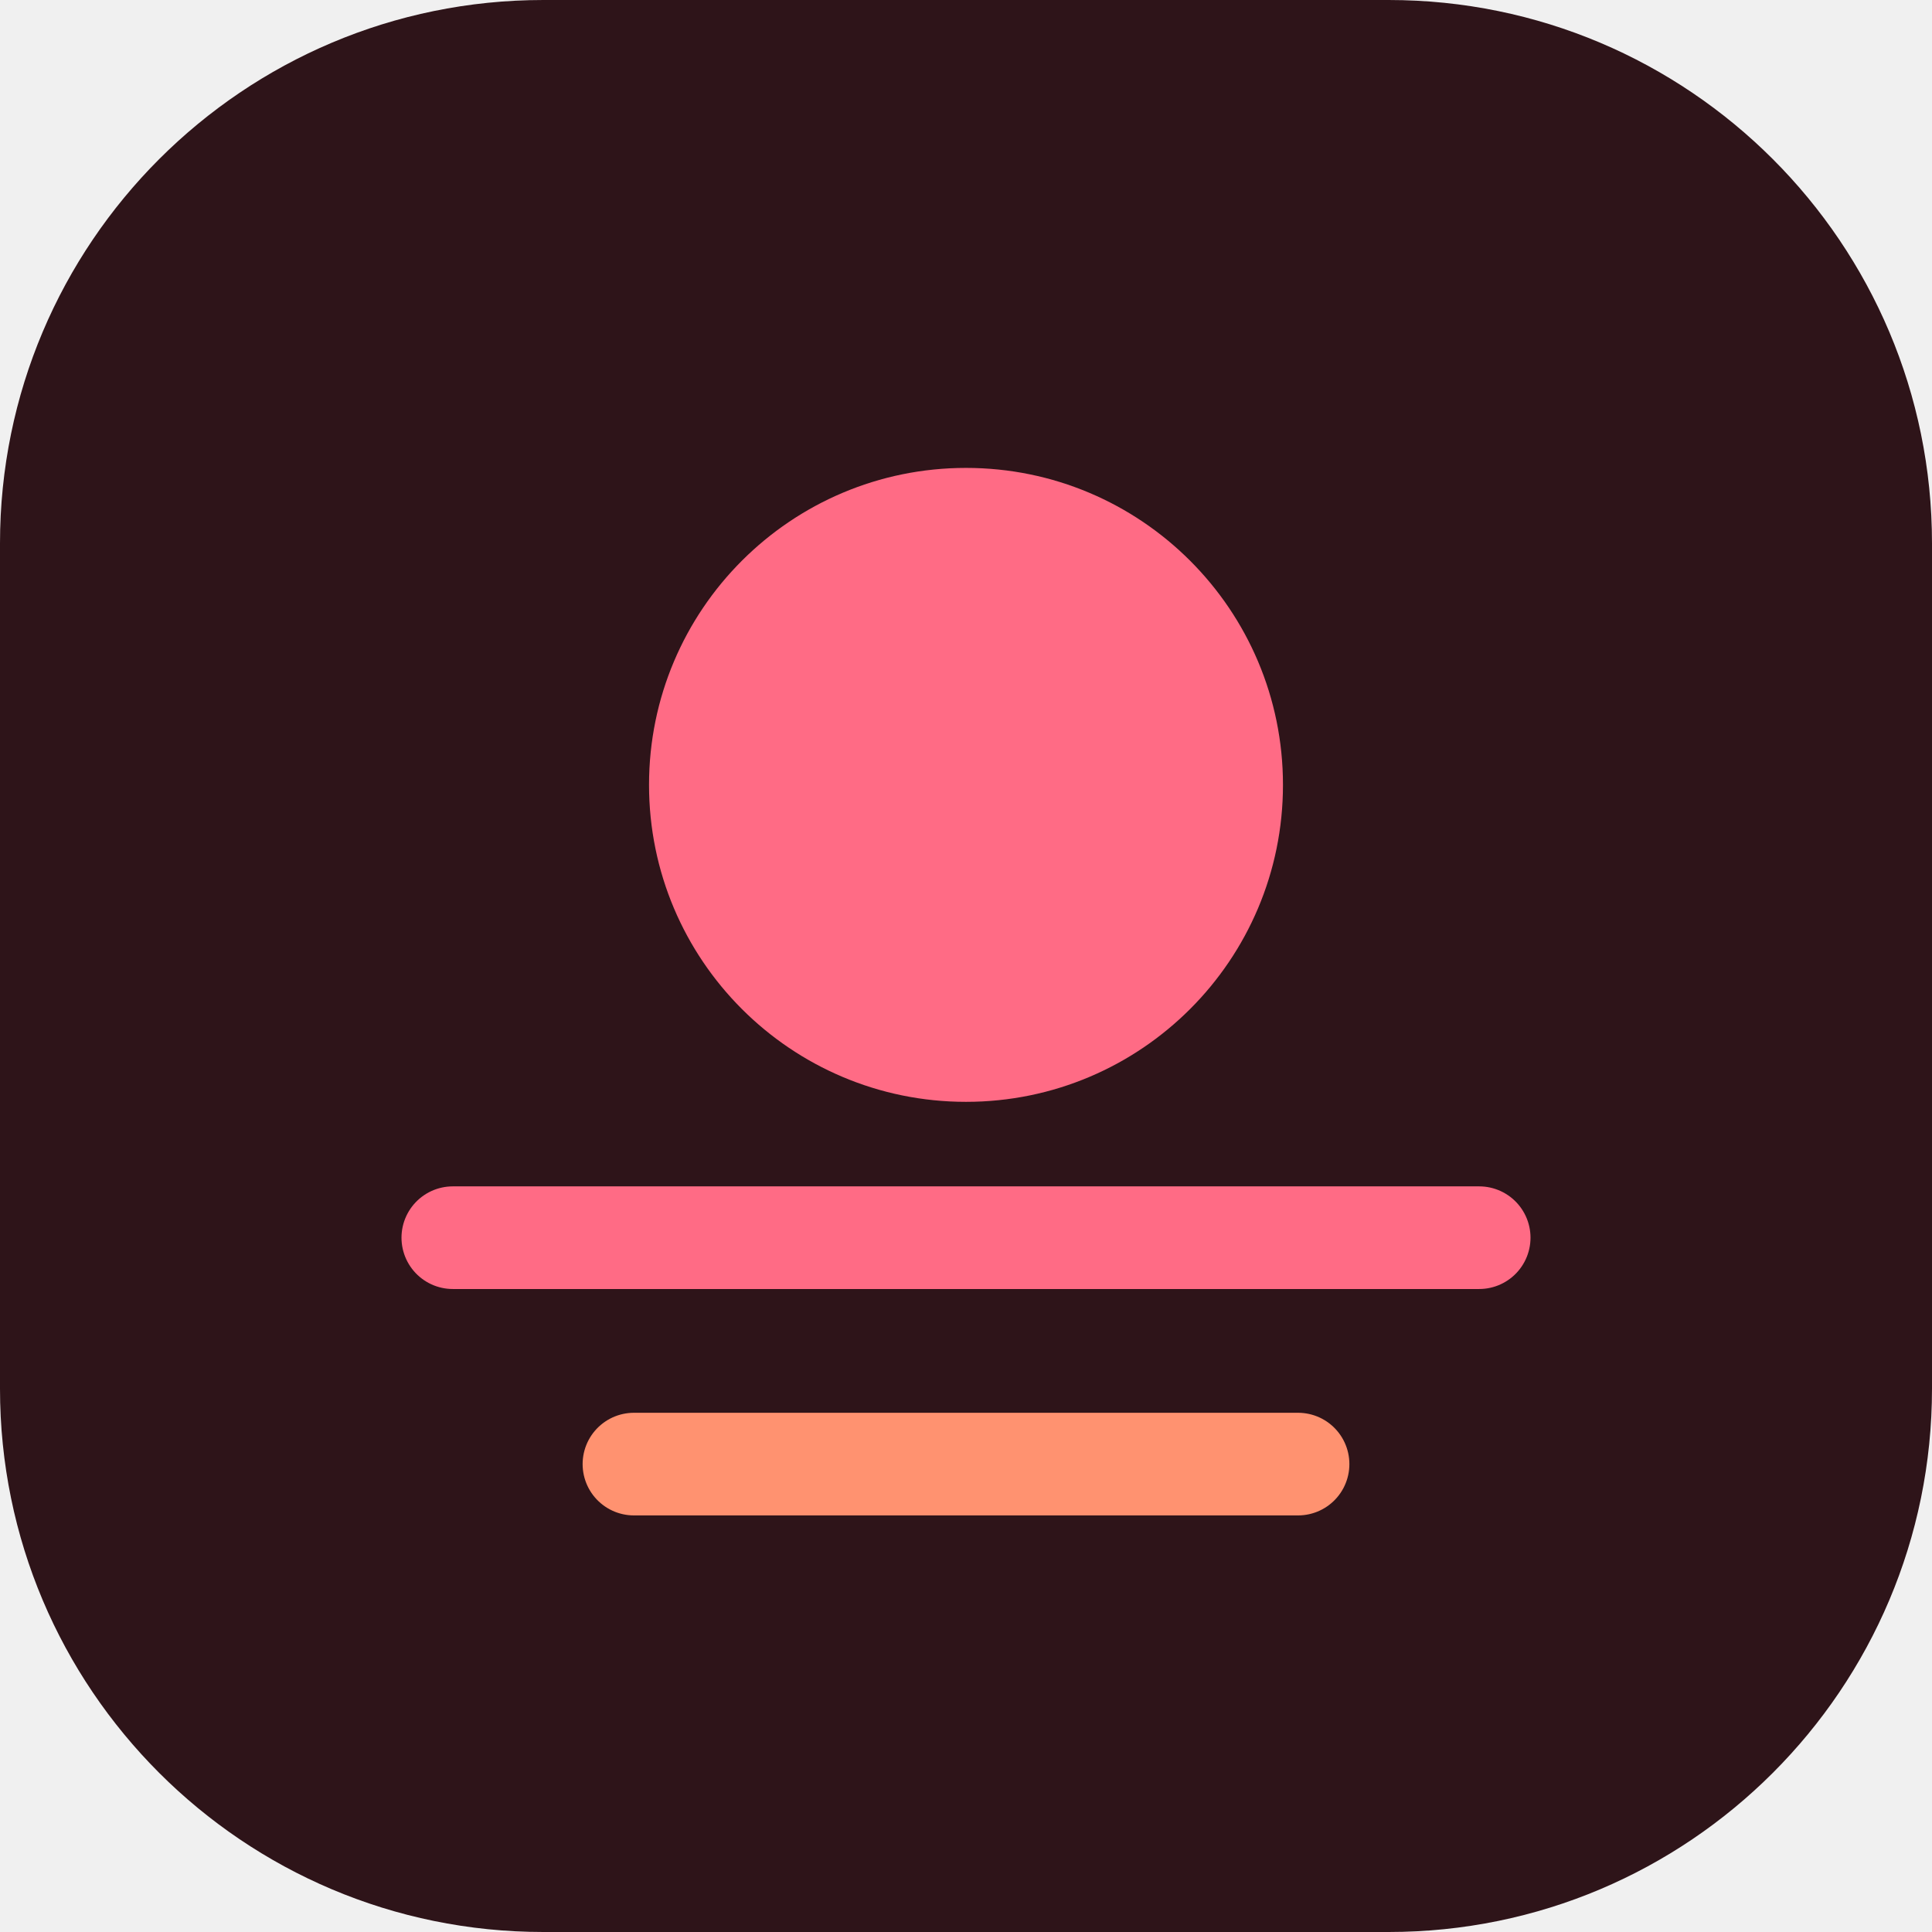
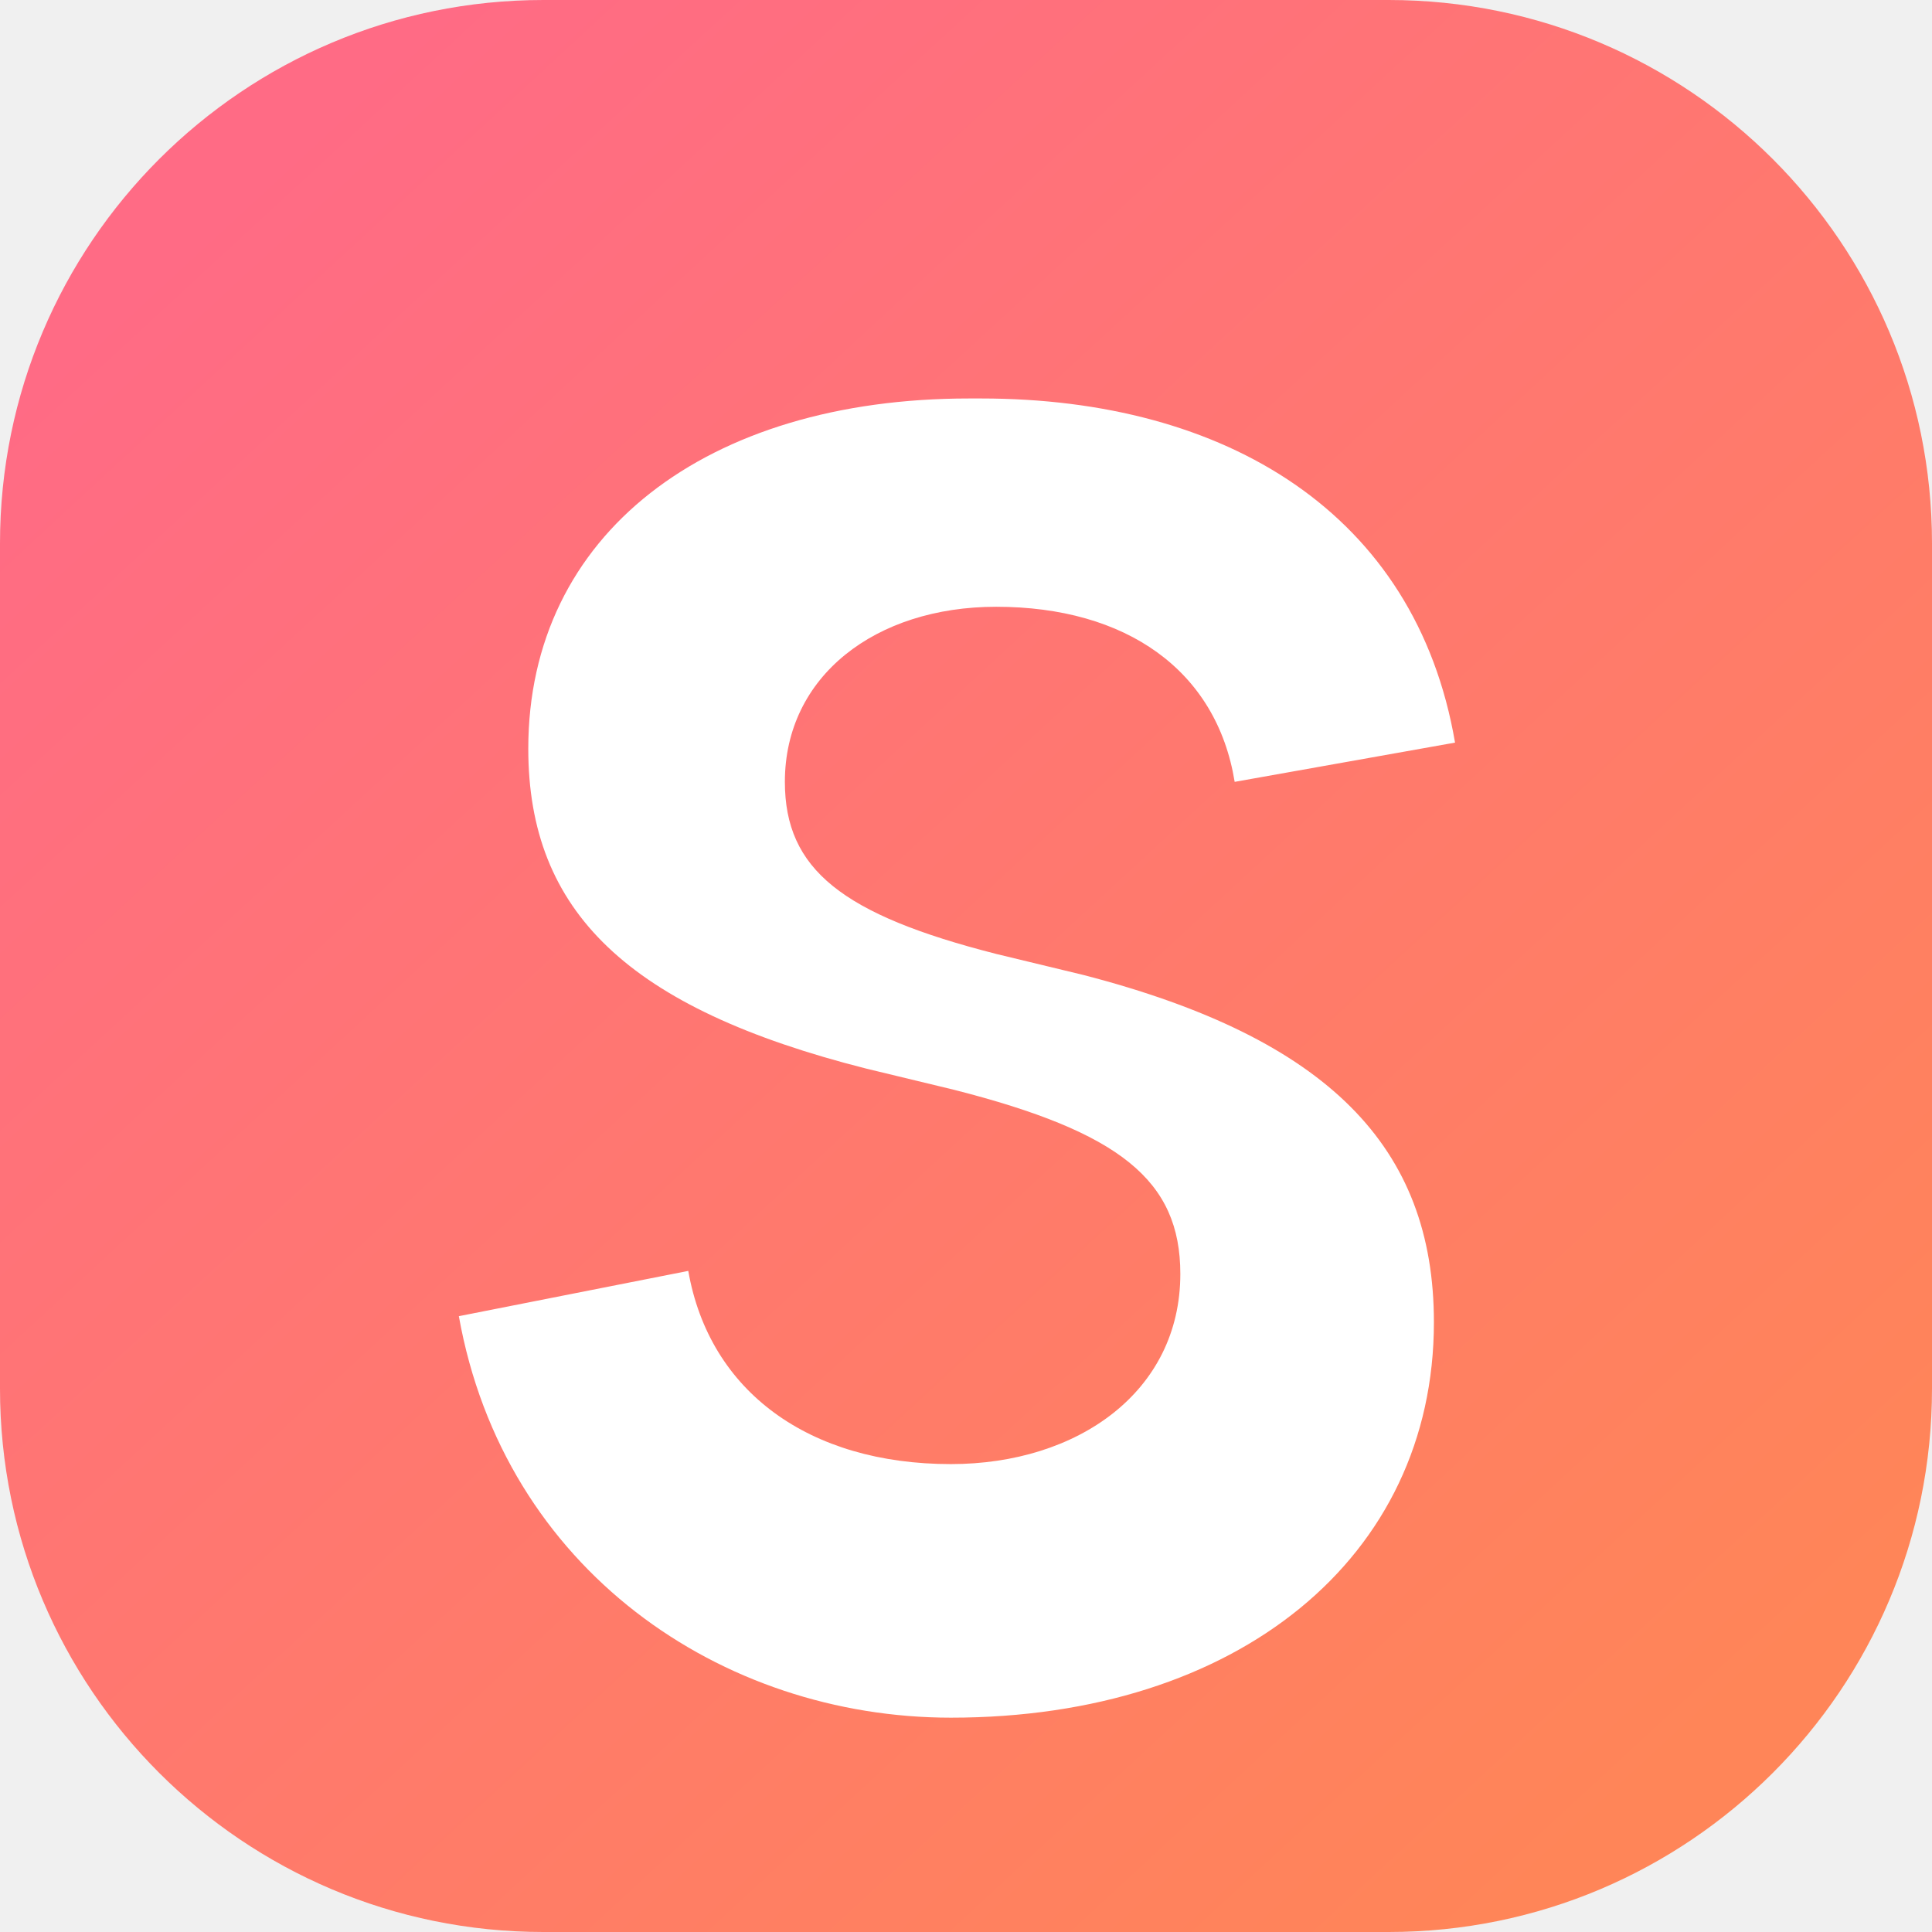
<svg xmlns="http://www.w3.org/2000/svg" viewBox="0 0 64 64" fill="none" role="img" aria-label="Sereno">
-   <rect width="64" height="64" rx="18" fill="#2e1419" />
-   <circle cx="32" cy="26" r="10.5" fill="#ff6b85" />
-   <path d="M15 41h34" stroke="#ff6b85" stroke-width="3.4" stroke-linecap="round" />
-   <path d="M21 48.5h22" stroke="#ff9270" stroke-width="3.4" stroke-linecap="round" />
+   <defs>
+     <linearGradient id="serenoGradDark" x1="8" y1="6" x2="56" y2="58" gradientUnits="userSpaceOnUse">
+       <stop stop-color="#FF6B85" />
+       <stop offset="1" stop-color="#FF8558" />
+     </linearGradient>
+   </defs>
+   <rect width="64" height="64" rx="18" fill="url(#serenoGradDark)" />
+   <path fill="#FFFFFF" d="M32.1 13.2c-8.7 0-14.6 4.5-14.6 11.6 0 5.4 3.3 8.6 11.2 10.6l2.9.7c5.5 1.4 7.5 3 7.5 6.1 0 3.9-3.4 6.3-7.6 6.3-4.7 0-8-2.4-8.7-6.4l-7.6 1.5c1.5 8.4 8.7 13.3 16.3 13.3 9.5 0 16-5.3 16-13.1 0-5.8-3.5-9.4-11.6-11.5l-2.9-.7c-5.1-1.3-7-2.8-7-5.7 0-3.5 3-5.8 7-5.8 4.3 0 7.3 2.1 7.9 5.8l7.3-1.3c-1.3-7.6-7.6-11.4-15.7-11.4z" />
</svg>
